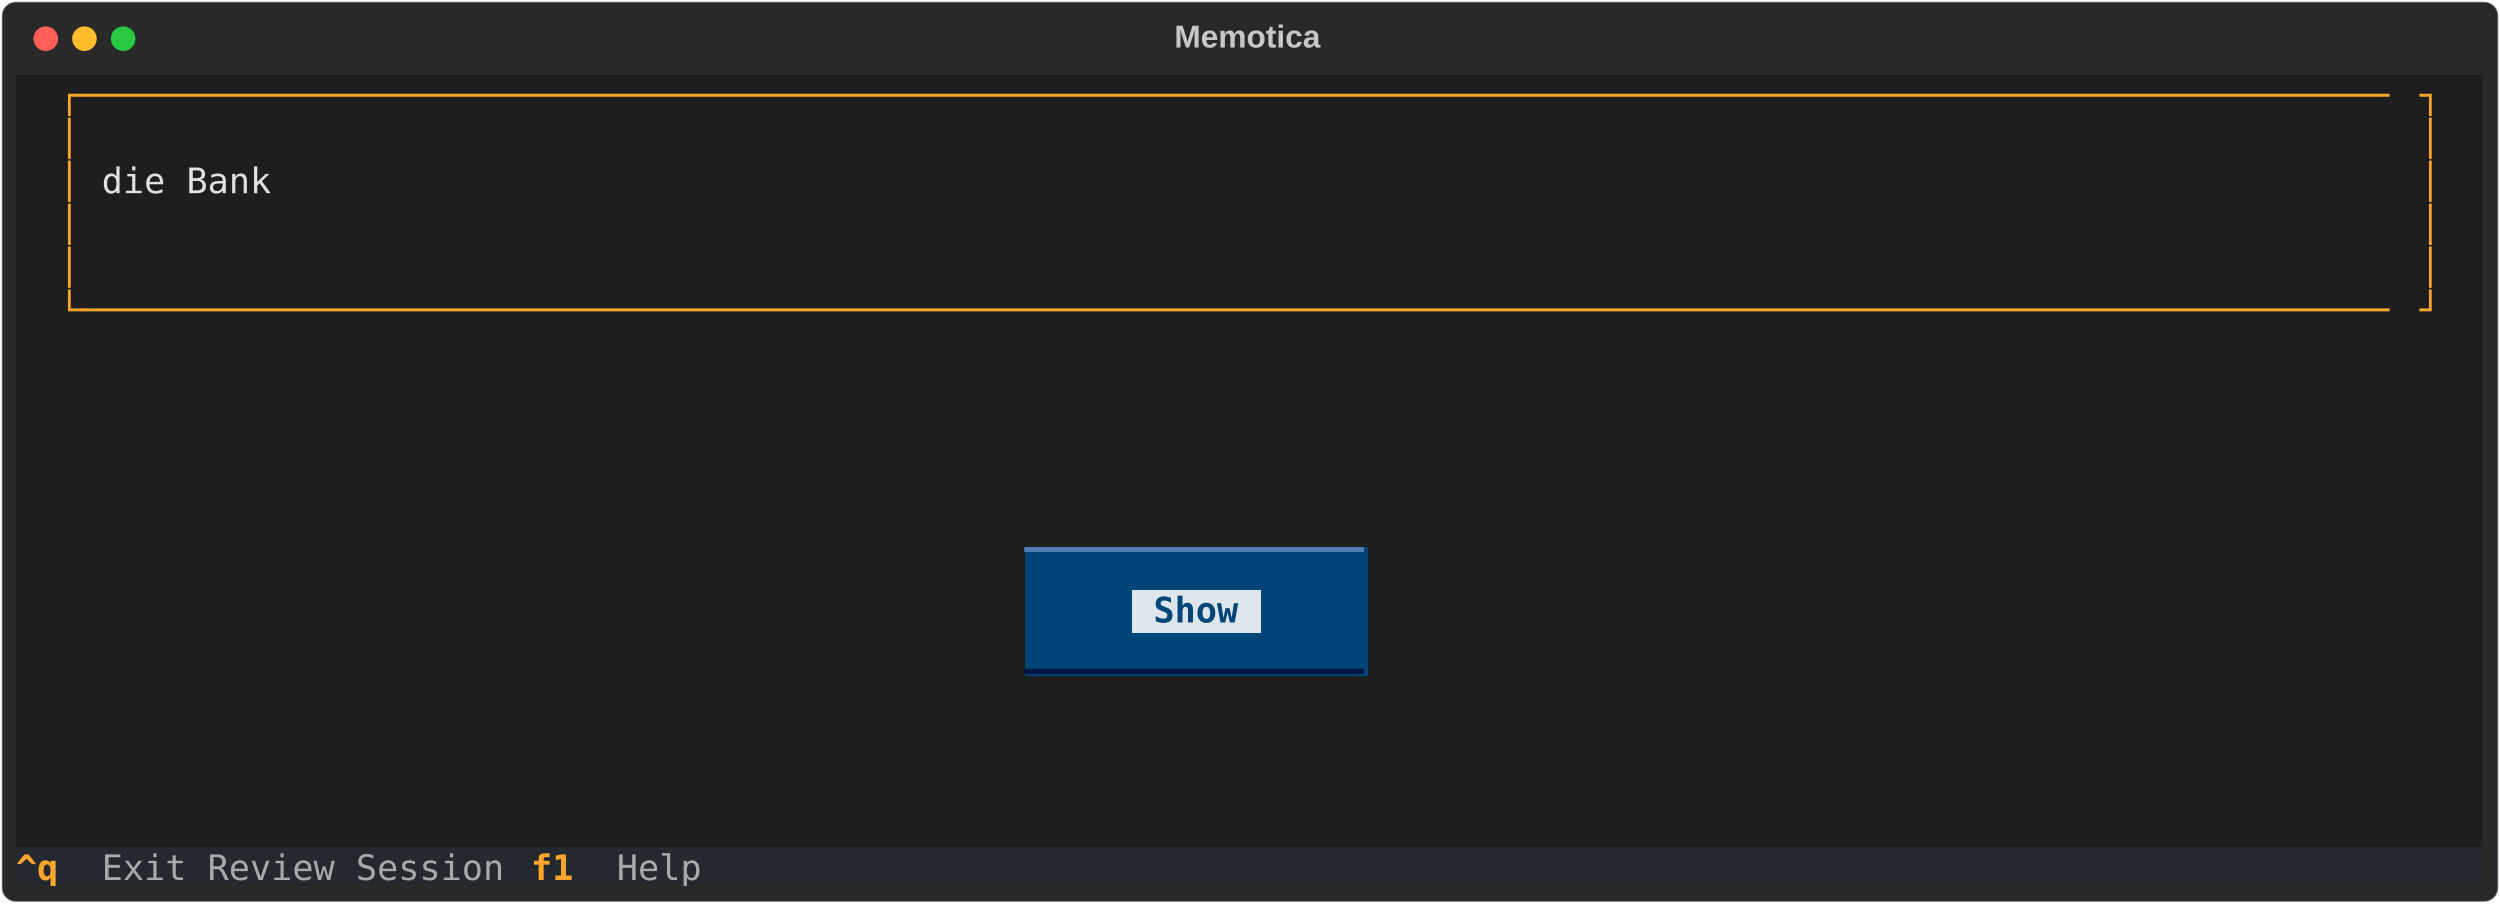
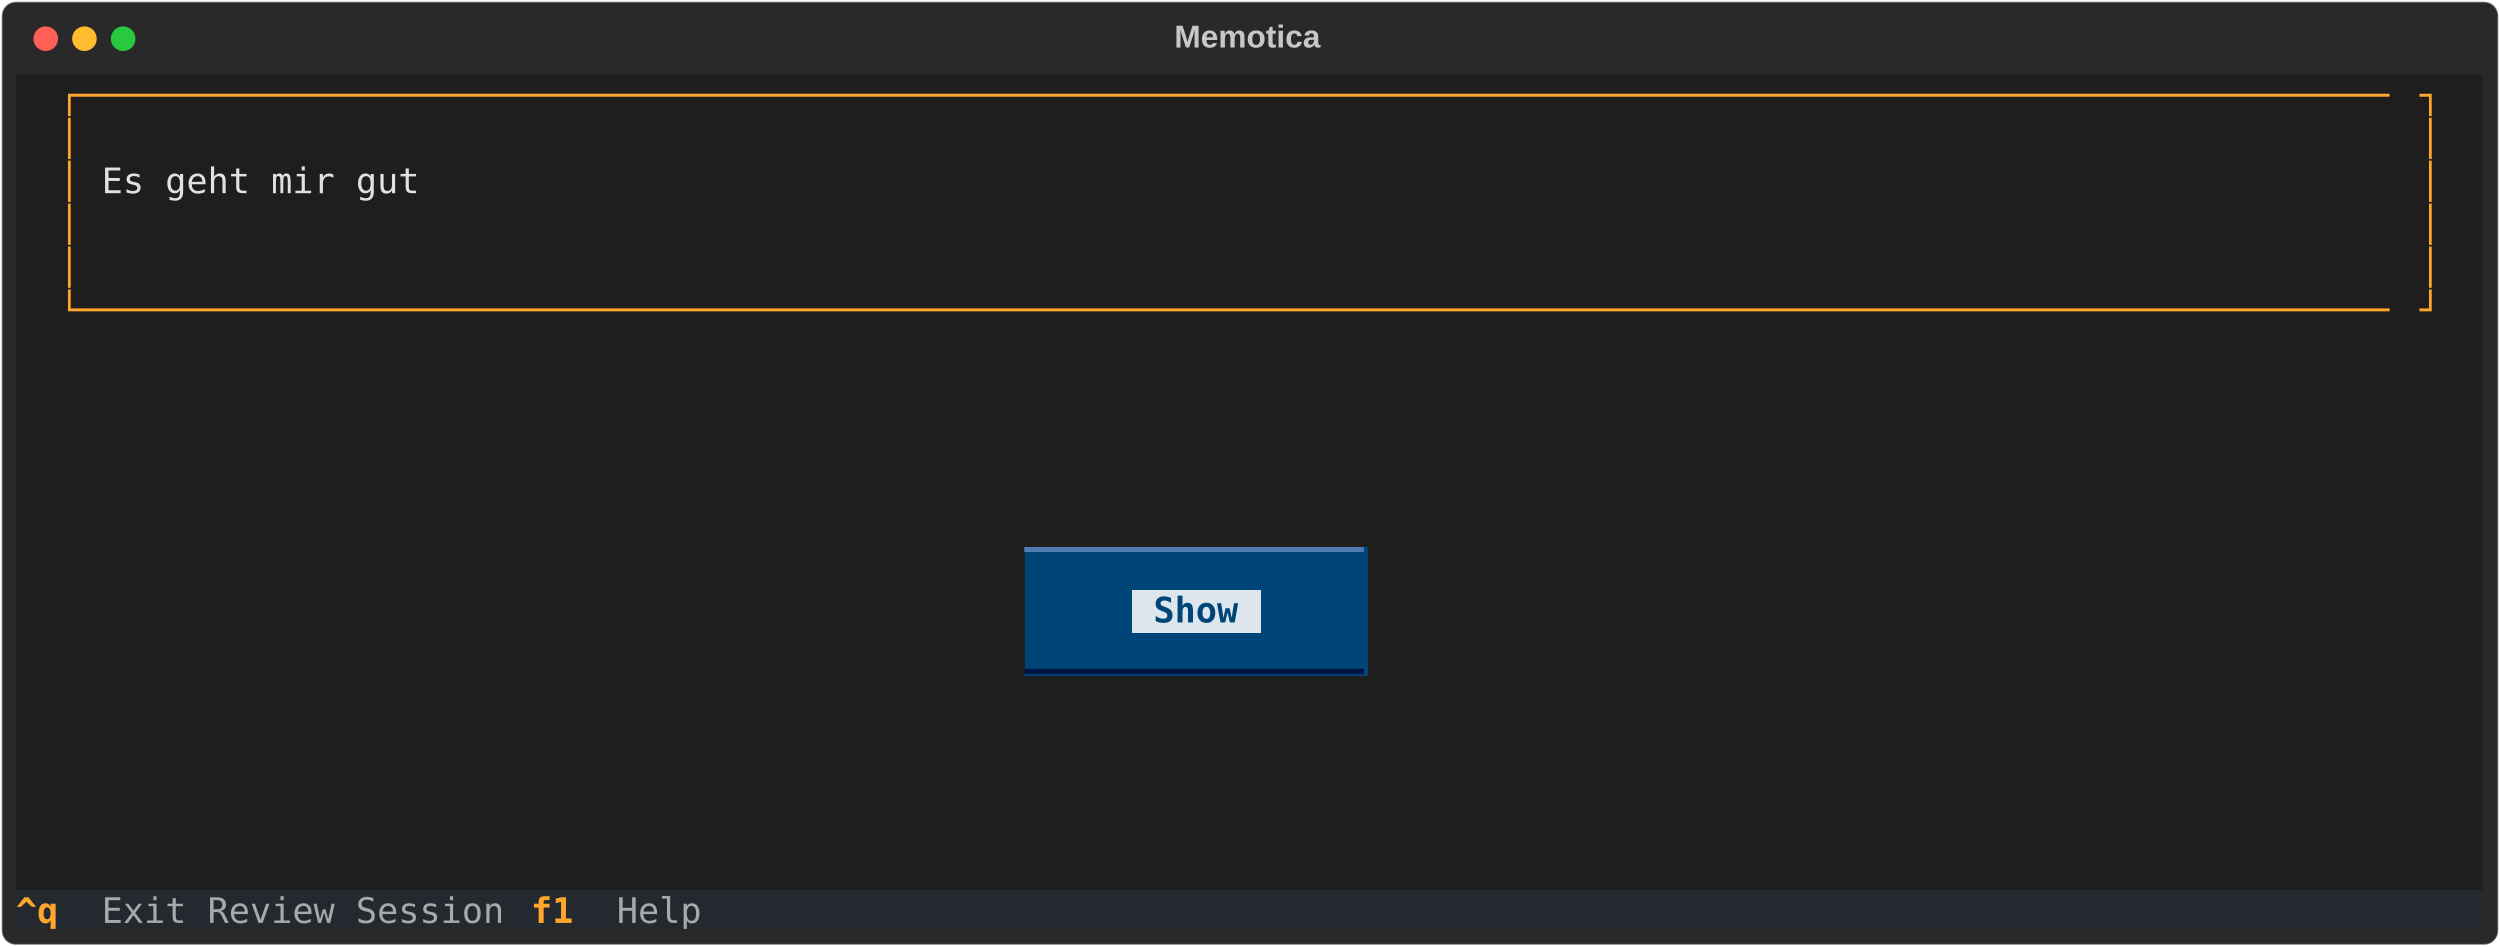
- <svg xmlns="http://www.w3.org/2000/svg" class="rich-terminal" viewBox="0 0 1421 513.6">
+ <svg xmlns="http://www.w3.org/2000/svg" class="rich-terminal" viewBox="0 0 1421 538.0">
  <style>

    @font-face {
        font-family: "Fira Code";
        src: local("FiraCode-Regular"),
                url("https://cdnjs.cloudflare.com/ajax/libs/firacode/6.2.0/woff2/FiraCode-Regular.woff2") format("woff2"),
                url("https://cdnjs.cloudflare.com/ajax/libs/firacode/6.2.0/woff/FiraCode-Regular.woff") format("woff");
        font-style: normal;
        font-weight: 400;
    }
    @font-face {
        font-family: "Fira Code";
        src: local("FiraCode-Bold"),
                url("https://cdnjs.cloudflare.com/ajax/libs/firacode/6.2.0/woff2/FiraCode-Bold.woff2") format("woff2"),
                url("https://cdnjs.cloudflare.com/ajax/libs/firacode/6.2.0/woff/FiraCode-Bold.woff") format("woff");
        font-style: bold;
        font-weight: 700;
    }

-     .terminal-230172554-matrix {
+     .terminal-1490141974-matrix {
        font-family: Fira Code, monospace;
        font-size: 20px;
        line-height: 24.4px;
        font-variant-east-asian: full-width;
    }

-     .terminal-230172554-title {
+     .terminal-1490141974-title {
        font-size: 18px;
        font-weight: bold;
        font-family: arial;
    }

-     .terminal-230172554-r1 { fill: #e1e1e1 }
- .terminal-230172554-r2 { fill: #fea62b }
- .terminal-230172554-r3 { fill: #c5c8c6 }
- .terminal-230172554-r4 { fill: #507bb3 }
- .terminal-230172554-r5 { fill: #004578;font-weight: bold }
- .terminal-230172554-r6 { fill: #001541 }
- .terminal-230172554-r7 { fill: #fea62b;font-weight: bold }
- .terminal-230172554-r8 { fill: #a7a9ab }
- .terminal-230172554-r9 { fill: #e2e3e3 }
+     .terminal-1490141974-r1 { fill: #e1e1e1 }
+ .terminal-1490141974-r2 { fill: #fea62b }
+ .terminal-1490141974-r3 { fill: #c5c8c6 }
+ .terminal-1490141974-r4 { fill: #507bb3 }
+ .terminal-1490141974-r5 { fill: #004578;font-weight: bold }
+ .terminal-1490141974-r6 { fill: #001541 }
+ .terminal-1490141974-r7 { fill: #fea62b;font-weight: bold }
+ .terminal-1490141974-r8 { fill: #a7a9ab }
+ .terminal-1490141974-r9 { fill: #e2e3e3 }
    </style>
  <defs>
-     <clipPath id="terminal-230172554-clip-terminal">
-       <rect x="0" y="0" width="1402.0" height="462.6" />
-     </clipPath>
-     <clipPath id="terminal-230172554-line-0">
+     <clipPath id="terminal-1490141974-clip-terminal">
+       <rect x="0" y="0" width="1402.0" height="487.0" />
+     </clipPath>
+     <clipPath id="terminal-1490141974-line-0">
      <rect x="0" y="1.5" width="1403" height="24.65" />
    </clipPath>
-     <clipPath id="terminal-230172554-line-1">
+     <clipPath id="terminal-1490141974-line-1">
      <rect x="0" y="25.9" width="1403" height="24.65" />
    </clipPath>
-     <clipPath id="terminal-230172554-line-2">
+     <clipPath id="terminal-1490141974-line-2">
      <rect x="0" y="50.3" width="1403" height="24.65" />
    </clipPath>
-     <clipPath id="terminal-230172554-line-3">
+     <clipPath id="terminal-1490141974-line-3">
      <rect x="0" y="74.7" width="1403" height="24.65" />
    </clipPath>
-     <clipPath id="terminal-230172554-line-4">
+     <clipPath id="terminal-1490141974-line-4">
      <rect x="0" y="99.1" width="1403" height="24.65" />
    </clipPath>
-     <clipPath id="terminal-230172554-line-5">
+     <clipPath id="terminal-1490141974-line-5">
      <rect x="0" y="123.5" width="1403" height="24.65" />
    </clipPath>
-     <clipPath id="terminal-230172554-line-6">
+     <clipPath id="terminal-1490141974-line-6">
      <rect x="0" y="147.9" width="1403" height="24.65" />
    </clipPath>
-     <clipPath id="terminal-230172554-line-7">
+     <clipPath id="terminal-1490141974-line-7">
      <rect x="0" y="172.3" width="1403" height="24.65" />
    </clipPath>
-     <clipPath id="terminal-230172554-line-8">
+     <clipPath id="terminal-1490141974-line-8">
      <rect x="0" y="196.7" width="1403" height="24.65" />
    </clipPath>
-     <clipPath id="terminal-230172554-line-9">
+     <clipPath id="terminal-1490141974-line-9">
      <rect x="0" y="221.1" width="1403" height="24.65" />
    </clipPath>
-     <clipPath id="terminal-230172554-line-10">
+     <clipPath id="terminal-1490141974-line-10">
      <rect x="0" y="245.5" width="1403" height="24.65" />
    </clipPath>
-     <clipPath id="terminal-230172554-line-11">
+     <clipPath id="terminal-1490141974-line-11">
      <rect x="0" y="269.9" width="1403" height="24.65" />
    </clipPath>
-     <clipPath id="terminal-230172554-line-12">
+     <clipPath id="terminal-1490141974-line-12">
      <rect x="0" y="294.3" width="1403" height="24.65" />
    </clipPath>
-     <clipPath id="terminal-230172554-line-13">
+     <clipPath id="terminal-1490141974-line-13">
      <rect x="0" y="318.7" width="1403" height="24.65" />
    </clipPath>
-     <clipPath id="terminal-230172554-line-14">
+     <clipPath id="terminal-1490141974-line-14">
      <rect x="0" y="343.1" width="1403" height="24.65" />
    </clipPath>
-     <clipPath id="terminal-230172554-line-15">
+     <clipPath id="terminal-1490141974-line-15">
      <rect x="0" y="367.5" width="1403" height="24.65" />
    </clipPath>
-     <clipPath id="terminal-230172554-line-16">
+     <clipPath id="terminal-1490141974-line-16">
      <rect x="0" y="391.9" width="1403" height="24.65" />
    </clipPath>
-     <clipPath id="terminal-230172554-line-17">
+     <clipPath id="terminal-1490141974-line-17">
      <rect x="0" y="416.3" width="1403" height="24.65" />
    </clipPath>
+     <clipPath id="terminal-1490141974-line-18">
+       <rect x="0" y="440.7" width="1403" height="24.65" />
+     </clipPath>
  </defs>
-   <rect fill="#292929" stroke="rgba(255,255,255,0.35)" stroke-width="1" x="1" y="1" width="1419" height="511.6" rx="8" />
-   <text class="terminal-230172554-title" fill="#c5c8c6" text-anchor="middle" x="709" y="27">Memotica</text>
+   <rect fill="#292929" stroke="rgba(255,255,255,0.35)" stroke-width="1" x="1" y="1" width="1419" height="536" rx="8" />
+   <text class="terminal-1490141974-title" fill="#c5c8c6" text-anchor="middle" x="709" y="27">Memotica</text>
  <g transform="translate(26,22)">
    <circle cx="0" cy="0" r="7" fill="#ff5f57" />
    <circle cx="22" cy="0" r="7" fill="#febc2e" />
    <circle cx="44" cy="0" r="7" fill="#28c840" />
  </g>
-   <g transform="translate(9, 41)" clip-path="url(#terminal-230172554-clip-terminal)">
+   <g transform="translate(9, 41)" clip-path="url(#terminal-1490141974-clip-terminal)">
    <rect fill="#1e1e1e" x="0" y="1.5" width="24.4" height="24.65" shape-rendering="crispEdges" />
    <rect fill="#1e1e1e" x="24.4" y="1.5" width="12.2" height="24.65" shape-rendering="crispEdges" />
    <rect fill="#1e1e1e" x="36.6" y="1.5" width="1329.8" height="24.65" shape-rendering="crispEdges" />
    <rect fill="#1e1e1e" x="1366.4" y="1.5" width="12.2" height="24.65" shape-rendering="crispEdges" />
    <rect fill="#1e1e1e" x="1378.6" y="1.5" width="24.4" height="24.65" shape-rendering="crispEdges" />
    <rect fill="#1e1e1e" x="0" y="25.9" width="24.4" height="24.65" shape-rendering="crispEdges" />
    <rect fill="#1e1e1e" x="24.4" y="25.9" width="12.2" height="24.65" shape-rendering="crispEdges" />
    <rect fill="#1e1e1e" x="36.6" y="25.9" width="1329.8" height="24.65" shape-rendering="crispEdges" />
    <rect fill="#1e1e1e" x="1366.4" y="25.9" width="12.2" height="24.65" shape-rendering="crispEdges" />
    <rect fill="#1e1e1e" x="1378.6" y="25.9" width="24.4" height="24.65" shape-rendering="crispEdges" />
    <rect fill="#1e1e1e" x="0" y="50.3" width="24.4" height="24.65" shape-rendering="crispEdges" />
    <rect fill="#1e1e1e" x="24.4" y="50.3" width="12.2" height="24.65" shape-rendering="crispEdges" />
    <rect fill="#1e1e1e" x="36.6" y="50.3" width="12.2" height="24.65" shape-rendering="crispEdges" />
-     <rect fill="#1e1e1e" x="48.8" y="50.3" width="97.6" height="24.65" shape-rendering="crispEdges" />
-     <rect fill="#1e1e1e" x="146.4" y="50.3" width="1207.8" height="24.65" shape-rendering="crispEdges" />
+     <rect fill="#1e1e1e" x="48.8" y="50.3" width="183" height="24.65" shape-rendering="crispEdges" />
+     <rect fill="#1e1e1e" x="231.8" y="50.3" width="1122.4" height="24.65" shape-rendering="crispEdges" />
    <rect fill="#1e1e1e" x="1354.2" y="50.3" width="12.2" height="24.65" shape-rendering="crispEdges" />
    <rect fill="#1e1e1e" x="1366.4" y="50.3" width="12.2" height="24.65" shape-rendering="crispEdges" />
    <rect fill="#1e1e1e" x="1378.6" y="50.3" width="24.4" height="24.65" shape-rendering="crispEdges" />
    <rect fill="#1e1e1e" x="0" y="74.7" width="24.4" height="24.65" shape-rendering="crispEdges" />
    <rect fill="#1e1e1e" x="24.4" y="74.7" width="12.2" height="24.65" shape-rendering="crispEdges" />
    <rect fill="#1e1e1e" x="36.6" y="74.7" width="12.2" height="24.65" shape-rendering="crispEdges" />
    <rect fill="#1e1e1e" x="48.8" y="74.7" width="1305.4" height="24.65" shape-rendering="crispEdges" />
    <rect fill="#1e1e1e" x="1354.2" y="74.7" width="12.2" height="24.65" shape-rendering="crispEdges" />
    <rect fill="#1e1e1e" x="1366.4" y="74.7" width="12.2" height="24.65" shape-rendering="crispEdges" />
    <rect fill="#1e1e1e" x="1378.6" y="74.7" width="24.4" height="24.65" shape-rendering="crispEdges" />
    <rect fill="#1e1e1e" x="0" y="99.1" width="24.4" height="24.65" shape-rendering="crispEdges" />
    <rect fill="#1e1e1e" x="24.4" y="99.1" width="12.2" height="24.65" shape-rendering="crispEdges" />
    <rect fill="#1e1e1e" x="36.6" y="99.1" width="1329.8" height="24.65" shape-rendering="crispEdges" />
    <rect fill="#1e1e1e" x="1366.4" y="99.1" width="12.2" height="24.65" shape-rendering="crispEdges" />
    <rect fill="#1e1e1e" x="1378.6" y="99.1" width="24.4" height="24.65" shape-rendering="crispEdges" />
    <rect fill="#1e1e1e" x="0" y="123.5" width="24.4" height="24.65" shape-rendering="crispEdges" />
    <rect fill="#1e1e1e" x="24.4" y="123.5" width="12.2" height="24.65" shape-rendering="crispEdges" />
    <rect fill="#1e1e1e" x="36.6" y="123.5" width="1329.8" height="24.65" shape-rendering="crispEdges" />
    <rect fill="#1e1e1e" x="1366.4" y="123.5" width="12.2" height="24.65" shape-rendering="crispEdges" />
    <rect fill="#1e1e1e" x="1378.6" y="123.5" width="24.4" height="24.65" shape-rendering="crispEdges" />
    <rect fill="#1e1e1e" x="0" y="147.9" width="1403" height="24.65" shape-rendering="crispEdges" />
    <rect fill="#1e1e1e" x="0" y="172.3" width="1354.2" height="24.65" shape-rendering="crispEdges" />
    <rect fill="#1e1e1e" x="1354.2" y="172.3" width="48.8" height="24.65" shape-rendering="crispEdges" />
    <rect fill="#1e1e1e" x="0" y="196.7" width="1354.2" height="24.65" shape-rendering="crispEdges" />
    <rect fill="#1e1e1e" x="1354.2" y="196.7" width="48.8" height="24.65" shape-rendering="crispEdges" />
    <rect fill="#1e1e1e" x="0" y="221.1" width="1354.2" height="24.65" shape-rendering="crispEdges" />
    <rect fill="#1e1e1e" x="1354.2" y="221.1" width="48.8" height="24.65" shape-rendering="crispEdges" />
    <rect fill="#1e1e1e" x="0" y="245.5" width="1354.2" height="24.65" shape-rendering="crispEdges" />
    <rect fill="#1e1e1e" x="1354.2" y="245.5" width="48.8" height="24.65" shape-rendering="crispEdges" />
    <rect fill="#1e1e1e" x="0" y="269.9" width="573.4" height="24.65" shape-rendering="crispEdges" />
    <rect fill="#004578" x="573.4" y="269.9" width="195.2" height="24.65" shape-rendering="crispEdges" />
    <rect fill="#1e1e1e" x="768.6" y="269.9" width="585.6" height="24.65" shape-rendering="crispEdges" />
    <rect fill="#1e1e1e" x="1354.2" y="269.9" width="48.8" height="24.65" shape-rendering="crispEdges" />
    <rect fill="#1e1e1e" x="0" y="294.3" width="573.4" height="24.65" shape-rendering="crispEdges" />
    <rect fill="#004578" x="573.4" y="294.3" width="61" height="24.65" shape-rendering="crispEdges" />
    <rect fill="#dde6ed" x="634.4" y="294.3" width="12.2" height="24.65" shape-rendering="crispEdges" />
    <rect fill="#dde6ed" x="646.6" y="294.3" width="48.8" height="24.65" shape-rendering="crispEdges" />
    <rect fill="#dde6ed" x="695.4" y="294.3" width="12.2" height="24.65" shape-rendering="crispEdges" />
    <rect fill="#004578" x="707.6" y="294.3" width="61" height="24.65" shape-rendering="crispEdges" />
    <rect fill="#1e1e1e" x="768.6" y="294.3" width="585.6" height="24.65" shape-rendering="crispEdges" />
    <rect fill="#1e1e1e" x="1354.2" y="294.3" width="48.8" height="24.65" shape-rendering="crispEdges" />
    <rect fill="#1e1e1e" x="0" y="318.7" width="573.4" height="24.65" shape-rendering="crispEdges" />
    <rect fill="#004578" x="573.4" y="318.7" width="195.2" height="24.65" shape-rendering="crispEdges" />
    <rect fill="#1e1e1e" x="768.6" y="318.7" width="585.6" height="24.65" shape-rendering="crispEdges" />
    <rect fill="#1e1e1e" x="1354.2" y="318.7" width="48.8" height="24.65" shape-rendering="crispEdges" />
    <rect fill="#1e1e1e" x="0" y="343.1" width="1354.2" height="24.65" shape-rendering="crispEdges" />
    <rect fill="#1e1e1e" x="1354.2" y="343.1" width="48.8" height="24.65" shape-rendering="crispEdges" />
    <rect fill="#1e1e1e" x="0" y="367.5" width="1354.2" height="24.65" shape-rendering="crispEdges" />
    <rect fill="#1e1e1e" x="1354.2" y="367.5" width="48.8" height="24.65" shape-rendering="crispEdges" />
    <rect fill="#1e1e1e" x="0" y="391.9" width="1354.2" height="24.65" shape-rendering="crispEdges" />
    <rect fill="#1e1e1e" x="1354.2" y="391.9" width="48.8" height="24.65" shape-rendering="crispEdges" />
    <rect fill="#1e1e1e" x="0" y="416.3" width="1354.2" height="24.65" shape-rendering="crispEdges" />
    <rect fill="#1e1e1e" x="1354.2" y="416.3" width="48.8" height="24.65" shape-rendering="crispEdges" />
-     <rect fill="#24292f" x="0" y="440.7" width="48.8" height="24.65" shape-rendering="crispEdges" />
-     <rect fill="#24292f" x="48.8" y="440.7" width="231.8" height="24.65" shape-rendering="crispEdges" />
-     <rect fill="#24292f" x="280.6" y="440.7" width="12.2" height="24.65" shape-rendering="crispEdges" />
-     <rect fill="#24292f" x="292.8" y="440.7" width="48.8" height="24.65" shape-rendering="crispEdges" />
-     <rect fill="#24292f" x="341.6" y="440.7" width="48.8" height="24.65" shape-rendering="crispEdges" />
-     <rect fill="#24292f" x="390.4" y="440.7" width="12.2" height="24.65" shape-rendering="crispEdges" />
-     <rect fill="#24292f" x="402.6" y="440.7" width="1000.4" height="24.65" shape-rendering="crispEdges" />
-     <g class="terminal-230172554-matrix">
-       <text class="terminal-230172554-r2" x="24.4" y="20" textLength="12.2" clip-path="url(#terminal-230172554-line-0)">┌</text>
-       <text class="terminal-230172554-r2" x="36.6" y="20" textLength="1329.8" clip-path="url(#terminal-230172554-line-0)">─────────────────────────────────────────────────────────────────────────────────────────────────────────────</text>
-       <text class="terminal-230172554-r2" x="1366.4" y="20" textLength="12.2" clip-path="url(#terminal-230172554-line-0)">┐</text>
-       <text class="terminal-230172554-r3" x="1403" y="20" textLength="12.2" clip-path="url(#terminal-230172554-line-0)">
- </text>
-       <text class="terminal-230172554-r2" x="24.4" y="44.4" textLength="12.2" clip-path="url(#terminal-230172554-line-1)">│</text>
-       <text class="terminal-230172554-r2" x="1366.4" y="44.4" textLength="12.2" clip-path="url(#terminal-230172554-line-1)">│</text>
-       <text class="terminal-230172554-r3" x="1403" y="44.4" textLength="12.2" clip-path="url(#terminal-230172554-line-1)">
- </text>
-       <text class="terminal-230172554-r2" x="24.4" y="68.8" textLength="12.2" clip-path="url(#terminal-230172554-line-2)">│</text>
-       <text class="terminal-230172554-r1" x="48.8" y="68.8" textLength="97.6" clip-path="url(#terminal-230172554-line-2)">die Bank</text>
-       <text class="terminal-230172554-r2" x="1366.4" y="68.8" textLength="12.2" clip-path="url(#terminal-230172554-line-2)">│</text>
-       <text class="terminal-230172554-r3" x="1403" y="68.8" textLength="12.2" clip-path="url(#terminal-230172554-line-2)">
- </text>
-       <text class="terminal-230172554-r2" x="24.4" y="93.2" textLength="12.2" clip-path="url(#terminal-230172554-line-3)">│</text>
-       <text class="terminal-230172554-r2" x="1366.4" y="93.2" textLength="12.2" clip-path="url(#terminal-230172554-line-3)">│</text>
-       <text class="terminal-230172554-r3" x="1403" y="93.2" textLength="12.2" clip-path="url(#terminal-230172554-line-3)">
- </text>
-       <text class="terminal-230172554-r2" x="24.4" y="117.6" textLength="12.2" clip-path="url(#terminal-230172554-line-4)">│</text>
-       <text class="terminal-230172554-r2" x="1366.4" y="117.6" textLength="12.2" clip-path="url(#terminal-230172554-line-4)">│</text>
-       <text class="terminal-230172554-r3" x="1403" y="117.6" textLength="12.2" clip-path="url(#terminal-230172554-line-4)">
- </text>
-       <text class="terminal-230172554-r2" x="24.4" y="142" textLength="12.2" clip-path="url(#terminal-230172554-line-5)">└</text>
-       <text class="terminal-230172554-r2" x="36.6" y="142" textLength="1329.8" clip-path="url(#terminal-230172554-line-5)">─────────────────────────────────────────────────────────────────────────────────────────────────────────────</text>
-       <text class="terminal-230172554-r2" x="1366.4" y="142" textLength="12.2" clip-path="url(#terminal-230172554-line-5)">┘</text>
-       <text class="terminal-230172554-r3" x="1403" y="142" textLength="12.2" clip-path="url(#terminal-230172554-line-5)">
- </text>
-       <text class="terminal-230172554-r3" x="1403" y="166.4" textLength="12.2" clip-path="url(#terminal-230172554-line-6)">
- </text>
-       <text class="terminal-230172554-r3" x="1403" y="190.8" textLength="12.2" clip-path="url(#terminal-230172554-line-7)">
- </text>
-       <text class="terminal-230172554-r3" x="1403" y="215.2" textLength="12.2" clip-path="url(#terminal-230172554-line-8)">
- </text>
-       <text class="terminal-230172554-r3" x="1403" y="239.6" textLength="12.2" clip-path="url(#terminal-230172554-line-9)">
- </text>
-       <text class="terminal-230172554-r3" x="1403" y="264" textLength="12.2" clip-path="url(#terminal-230172554-line-10)">
- </text>
-       <text class="terminal-230172554-r4" x="573.4" y="288.4" textLength="195.2" clip-path="url(#terminal-230172554-line-11)">▔▔▔▔▔▔▔▔▔▔▔▔▔▔▔▔</text>
-       <text class="terminal-230172554-r3" x="1403" y="288.4" textLength="12.2" clip-path="url(#terminal-230172554-line-11)">
- </text>
-       <text class="terminal-230172554-r5" x="646.6" y="312.8" textLength="48.8" clip-path="url(#terminal-230172554-line-12)">Show</text>
-       <text class="terminal-230172554-r3" x="1403" y="312.8" textLength="12.2" clip-path="url(#terminal-230172554-line-12)">
- </text>
-       <text class="terminal-230172554-r6" x="573.4" y="337.2" textLength="195.2" clip-path="url(#terminal-230172554-line-13)">▁▁▁▁▁▁▁▁▁▁▁▁▁▁▁▁</text>
-       <text class="terminal-230172554-r3" x="1403" y="337.2" textLength="12.2" clip-path="url(#terminal-230172554-line-13)">
- </text>
-       <text class="terminal-230172554-r3" x="1403" y="361.6" textLength="12.2" clip-path="url(#terminal-230172554-line-14)">
- </text>
-       <text class="terminal-230172554-r3" x="1403" y="386" textLength="12.2" clip-path="url(#terminal-230172554-line-15)">
- </text>
-       <text class="terminal-230172554-r3" x="1403" y="410.4" textLength="12.2" clip-path="url(#terminal-230172554-line-16)">
- </text>
-       <text class="terminal-230172554-r3" x="1403" y="434.8" textLength="12.2" clip-path="url(#terminal-230172554-line-17)">
- </text>
-       <text class="terminal-230172554-r7" x="0" y="459.2" textLength="48.8" clip-path="url(#terminal-230172554-line-18)"> ^q </text>
-       <text class="terminal-230172554-r8" x="48.8" y="459.2" textLength="231.8" clip-path="url(#terminal-230172554-line-18)">Exit Review Session</text>
-       <text class="terminal-230172554-r7" x="292.8" y="459.2" textLength="48.8" clip-path="url(#terminal-230172554-line-18)"> f1 </text>
-       <text class="terminal-230172554-r8" x="341.6" y="459.2" textLength="48.8" clip-path="url(#terminal-230172554-line-18)">Help</text>
+     <rect fill="#1e1e1e" x="0" y="440.7" width="1354.2" height="24.65" shape-rendering="crispEdges" />
+     <rect fill="#1e1e1e" x="1354.2" y="440.7" width="48.8" height="24.65" shape-rendering="crispEdges" />
+     <rect fill="#24292f" x="0" y="465.1" width="48.8" height="24.65" shape-rendering="crispEdges" />
+     <rect fill="#24292f" x="48.8" y="465.1" width="231.8" height="24.65" shape-rendering="crispEdges" />
+     <rect fill="#24292f" x="280.6" y="465.1" width="12.2" height="24.65" shape-rendering="crispEdges" />
+     <rect fill="#24292f" x="292.8" y="465.1" width="48.8" height="24.65" shape-rendering="crispEdges" />
+     <rect fill="#24292f" x="341.6" y="465.1" width="48.8" height="24.65" shape-rendering="crispEdges" />
+     <rect fill="#24292f" x="390.4" y="465.1" width="12.2" height="24.65" shape-rendering="crispEdges" />
+     <rect fill="#24292f" x="402.6" y="465.1" width="1000.4" height="24.65" shape-rendering="crispEdges" />
+     <g class="terminal-1490141974-matrix">
+       <text class="terminal-1490141974-r2" x="24.4" y="20" textLength="12.2" clip-path="url(#terminal-1490141974-line-0)">┌</text>
+       <text class="terminal-1490141974-r2" x="36.6" y="20" textLength="1329.8" clip-path="url(#terminal-1490141974-line-0)">─────────────────────────────────────────────────────────────────────────────────────────────────────────────</text>
+       <text class="terminal-1490141974-r2" x="1366.4" y="20" textLength="12.2" clip-path="url(#terminal-1490141974-line-0)">┐</text>
+       <text class="terminal-1490141974-r3" x="1403" y="20" textLength="12.2" clip-path="url(#terminal-1490141974-line-0)">
+ </text>
+       <text class="terminal-1490141974-r2" x="24.4" y="44.4" textLength="12.2" clip-path="url(#terminal-1490141974-line-1)">│</text>
+       <text class="terminal-1490141974-r2" x="1366.4" y="44.4" textLength="12.2" clip-path="url(#terminal-1490141974-line-1)">│</text>
+       <text class="terminal-1490141974-r3" x="1403" y="44.4" textLength="12.2" clip-path="url(#terminal-1490141974-line-1)">
+ </text>
+       <text class="terminal-1490141974-r2" x="24.4" y="68.8" textLength="12.2" clip-path="url(#terminal-1490141974-line-2)">│</text>
+       <text class="terminal-1490141974-r1" x="48.8" y="68.8" textLength="183" clip-path="url(#terminal-1490141974-line-2)">Es geht mir gut</text>
+       <text class="terminal-1490141974-r2" x="1366.4" y="68.8" textLength="12.2" clip-path="url(#terminal-1490141974-line-2)">│</text>
+       <text class="terminal-1490141974-r3" x="1403" y="68.8" textLength="12.2" clip-path="url(#terminal-1490141974-line-2)">
+ </text>
+       <text class="terminal-1490141974-r2" x="24.4" y="93.2" textLength="12.2" clip-path="url(#terminal-1490141974-line-3)">│</text>
+       <text class="terminal-1490141974-r2" x="1366.4" y="93.2" textLength="12.2" clip-path="url(#terminal-1490141974-line-3)">│</text>
+       <text class="terminal-1490141974-r3" x="1403" y="93.2" textLength="12.2" clip-path="url(#terminal-1490141974-line-3)">
+ </text>
+       <text class="terminal-1490141974-r2" x="24.4" y="117.6" textLength="12.2" clip-path="url(#terminal-1490141974-line-4)">│</text>
+       <text class="terminal-1490141974-r2" x="1366.4" y="117.6" textLength="12.2" clip-path="url(#terminal-1490141974-line-4)">│</text>
+       <text class="terminal-1490141974-r3" x="1403" y="117.6" textLength="12.2" clip-path="url(#terminal-1490141974-line-4)">
+ </text>
+       <text class="terminal-1490141974-r2" x="24.4" y="142" textLength="12.2" clip-path="url(#terminal-1490141974-line-5)">└</text>
+       <text class="terminal-1490141974-r2" x="36.6" y="142" textLength="1329.8" clip-path="url(#terminal-1490141974-line-5)">─────────────────────────────────────────────────────────────────────────────────────────────────────────────</text>
+       <text class="terminal-1490141974-r2" x="1366.4" y="142" textLength="12.2" clip-path="url(#terminal-1490141974-line-5)">┘</text>
+       <text class="terminal-1490141974-r3" x="1403" y="142" textLength="12.2" clip-path="url(#terminal-1490141974-line-5)">
+ </text>
+       <text class="terminal-1490141974-r3" x="1403" y="166.4" textLength="12.2" clip-path="url(#terminal-1490141974-line-6)">
+ </text>
+       <text class="terminal-1490141974-r3" x="1403" y="190.8" textLength="12.2" clip-path="url(#terminal-1490141974-line-7)">
+ </text>
+       <text class="terminal-1490141974-r3" x="1403" y="215.2" textLength="12.2" clip-path="url(#terminal-1490141974-line-8)">
+ </text>
+       <text class="terminal-1490141974-r3" x="1403" y="239.6" textLength="12.2" clip-path="url(#terminal-1490141974-line-9)">
+ </text>
+       <text class="terminal-1490141974-r3" x="1403" y="264" textLength="12.2" clip-path="url(#terminal-1490141974-line-10)">
+ </text>
+       <text class="terminal-1490141974-r4" x="573.4" y="288.4" textLength="195.2" clip-path="url(#terminal-1490141974-line-11)">▔▔▔▔▔▔▔▔▔▔▔▔▔▔▔▔</text>
+       <text class="terminal-1490141974-r3" x="1403" y="288.4" textLength="12.2" clip-path="url(#terminal-1490141974-line-11)">
+ </text>
+       <text class="terminal-1490141974-r5" x="646.6" y="312.8" textLength="48.8" clip-path="url(#terminal-1490141974-line-12)">Show</text>
+       <text class="terminal-1490141974-r3" x="1403" y="312.8" textLength="12.2" clip-path="url(#terminal-1490141974-line-12)">
+ </text>
+       <text class="terminal-1490141974-r6" x="573.4" y="337.2" textLength="195.2" clip-path="url(#terminal-1490141974-line-13)">▁▁▁▁▁▁▁▁▁▁▁▁▁▁▁▁</text>
+       <text class="terminal-1490141974-r3" x="1403" y="337.2" textLength="12.2" clip-path="url(#terminal-1490141974-line-13)">
+ </text>
+       <text class="terminal-1490141974-r3" x="1403" y="361.6" textLength="12.2" clip-path="url(#terminal-1490141974-line-14)">
+ </text>
+       <text class="terminal-1490141974-r3" x="1403" y="386" textLength="12.2" clip-path="url(#terminal-1490141974-line-15)">
+ </text>
+       <text class="terminal-1490141974-r3" x="1403" y="410.4" textLength="12.2" clip-path="url(#terminal-1490141974-line-16)">
+ </text>
+       <text class="terminal-1490141974-r3" x="1403" y="434.8" textLength="12.2" clip-path="url(#terminal-1490141974-line-17)">
+ </text>
+       <text class="terminal-1490141974-r3" x="1403" y="459.2" textLength="12.2" clip-path="url(#terminal-1490141974-line-18)">
+ </text>
+       <text class="terminal-1490141974-r7" x="0" y="483.6" textLength="48.8" clip-path="url(#terminal-1490141974-line-19)"> ^q </text>
+       <text class="terminal-1490141974-r8" x="48.8" y="483.6" textLength="231.8" clip-path="url(#terminal-1490141974-line-19)">Exit Review Session</text>
+       <text class="terminal-1490141974-r7" x="292.8" y="483.6" textLength="48.8" clip-path="url(#terminal-1490141974-line-19)"> f1 </text>
+       <text class="terminal-1490141974-r8" x="341.6" y="483.6" textLength="48.8" clip-path="url(#terminal-1490141974-line-19)">Help</text>
    </g>
  </g>
</svg>
